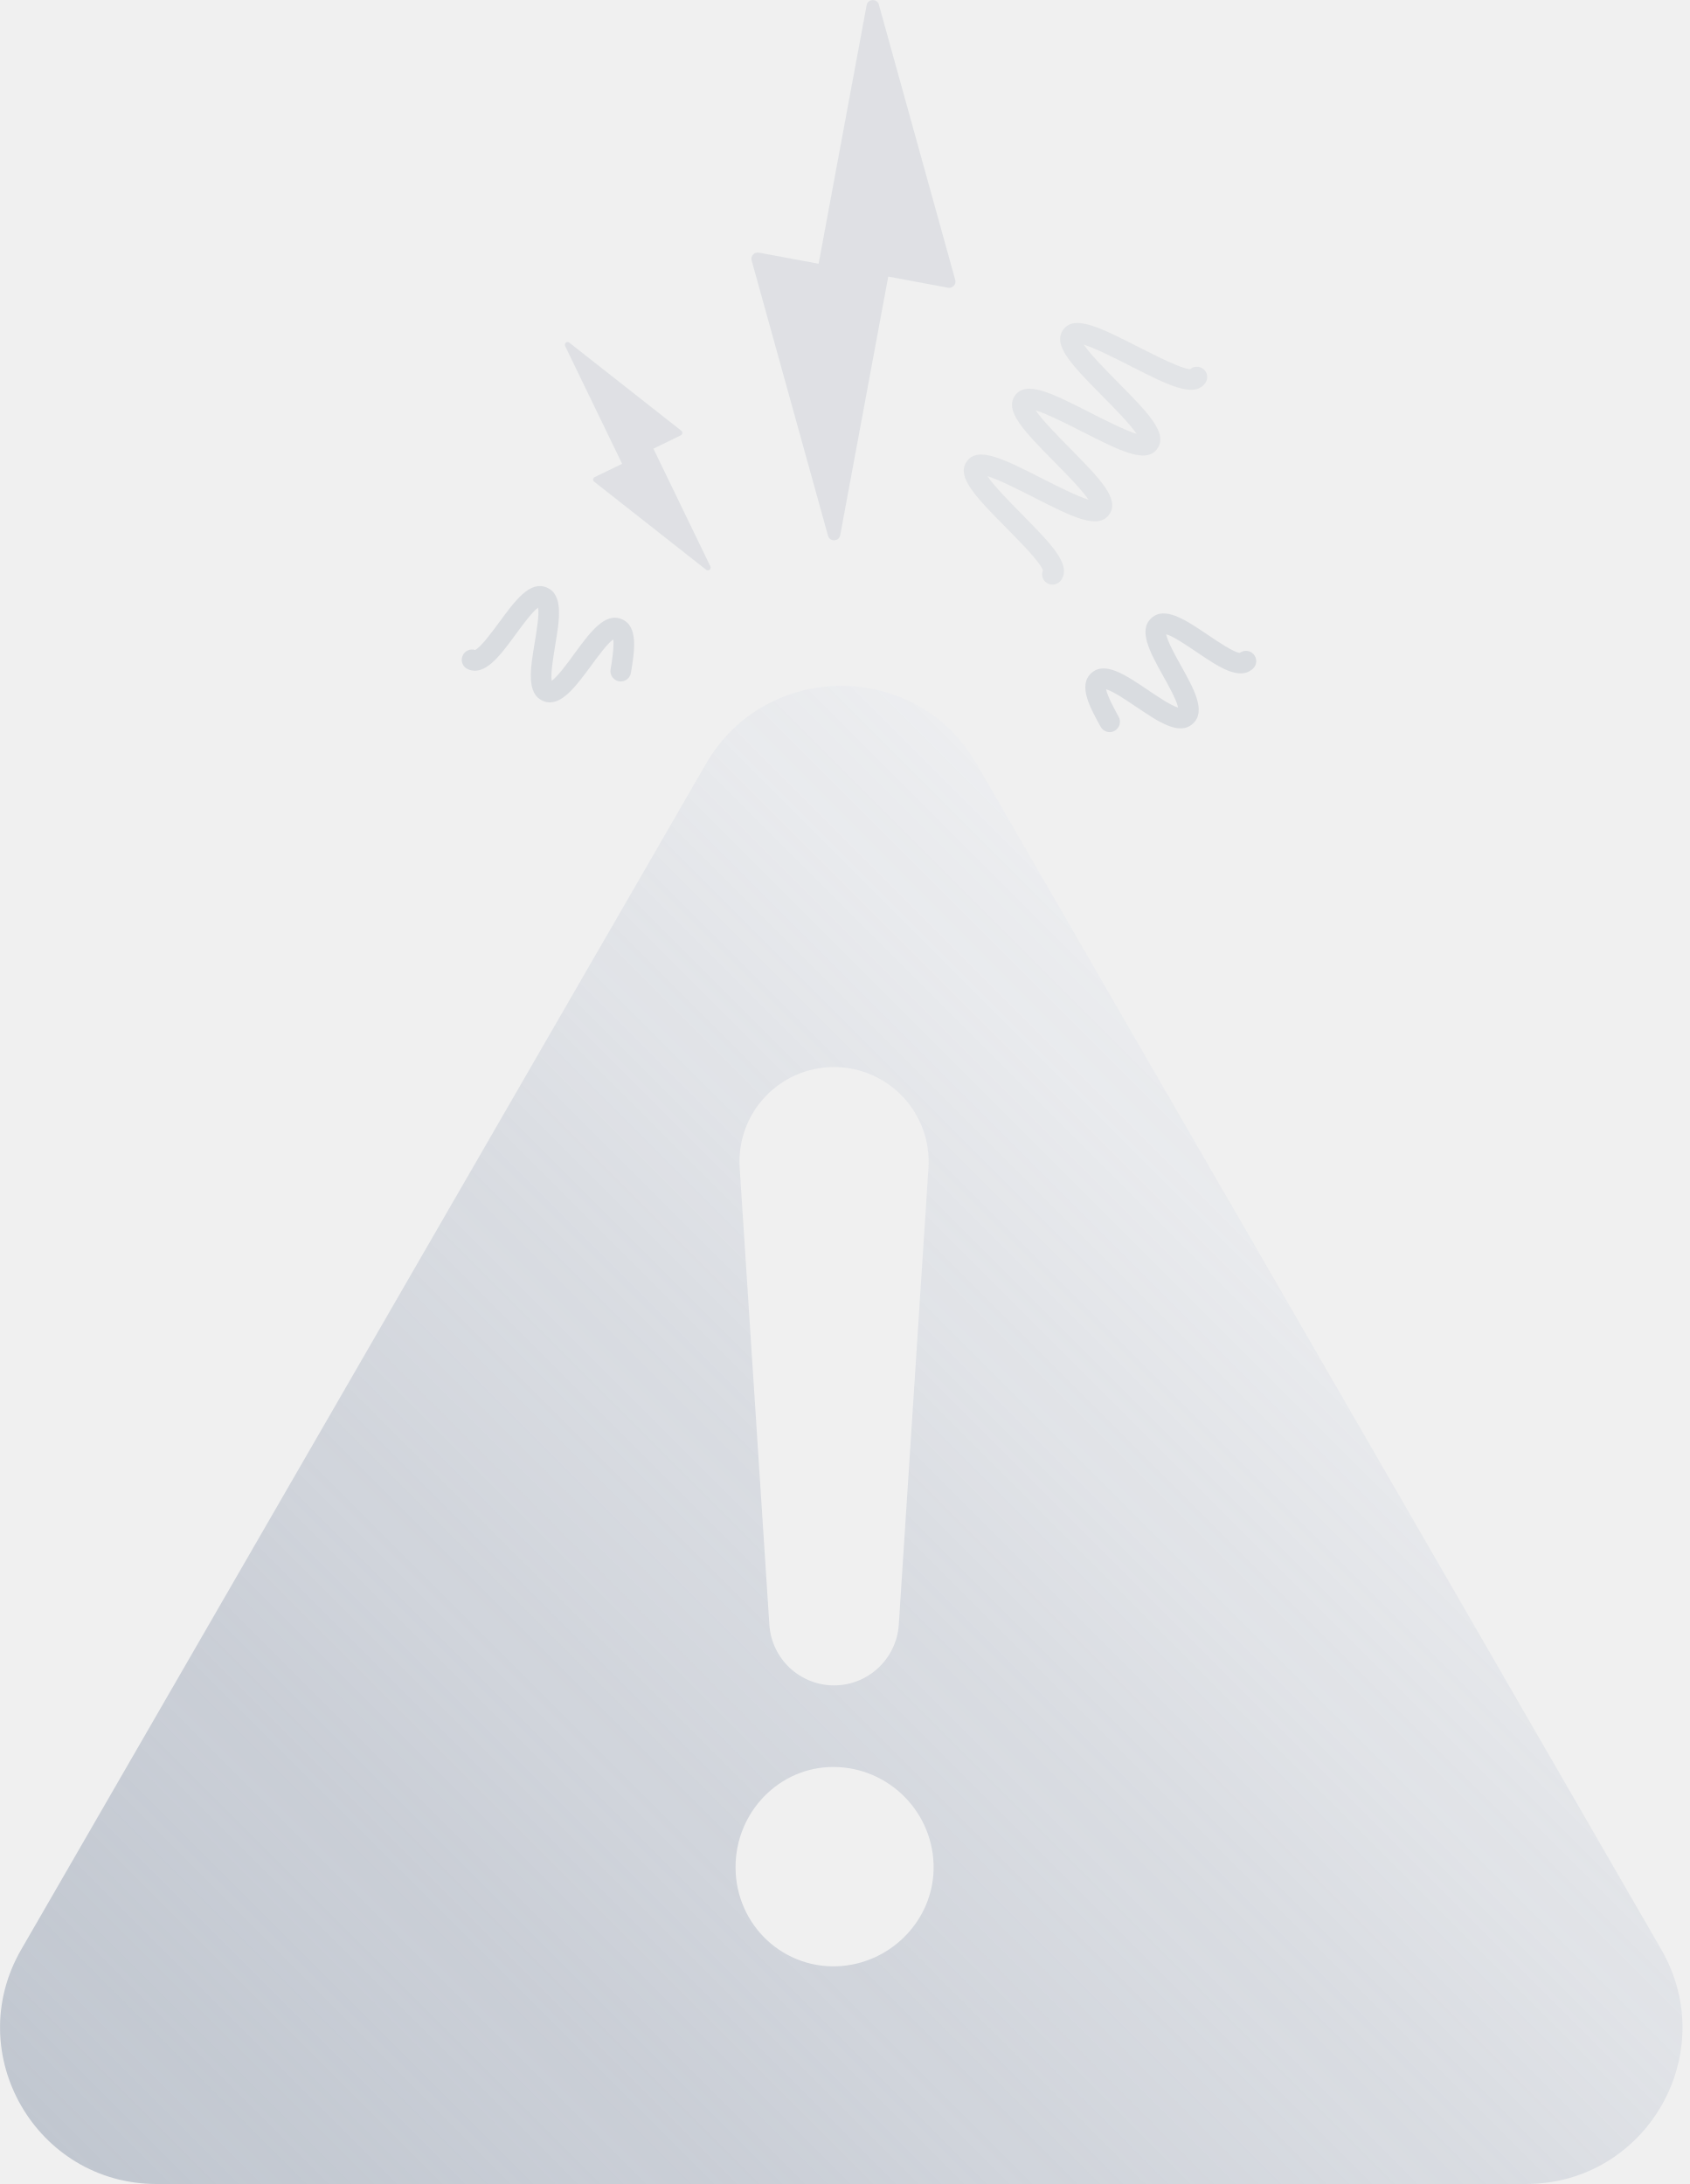
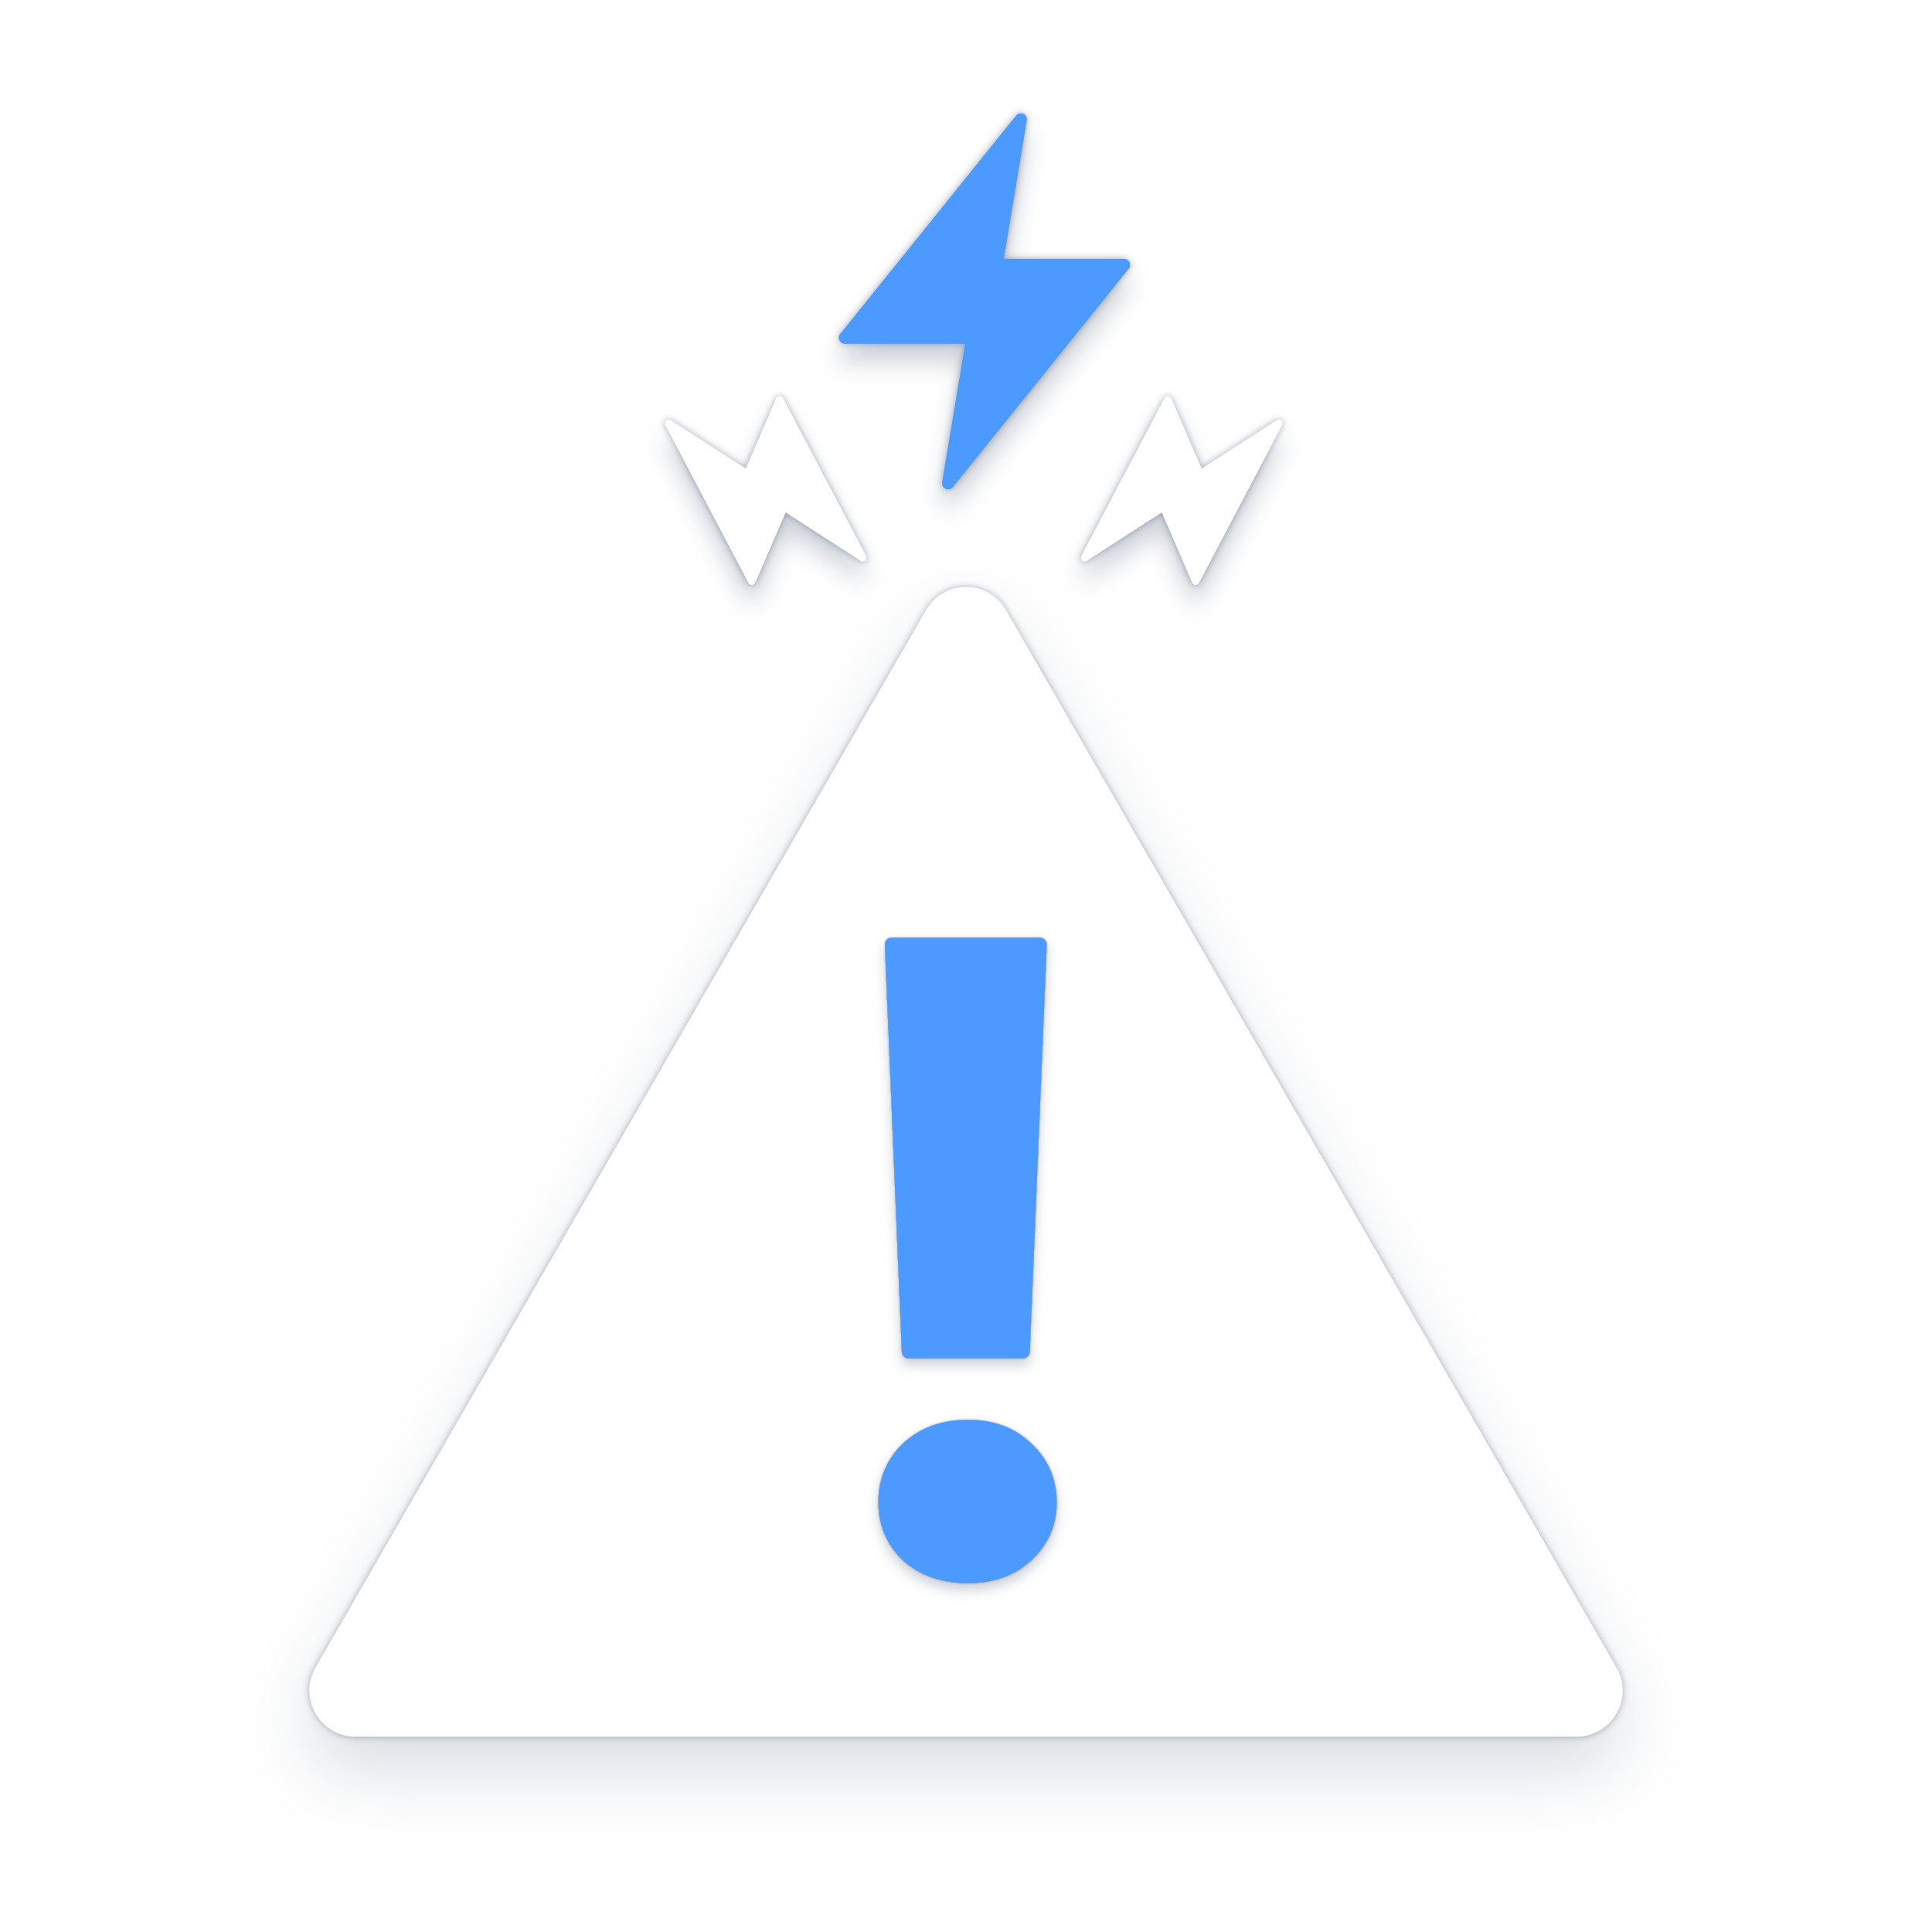
- <svg xmlns="http://www.w3.org/2000/svg" width="164" height="212" viewBox="0 0 164 212" fill="none">
+ <svg xmlns="http://www.w3.org/2000/svg" width="836" height="836" viewBox="0 0 836 836" fill="none">
  <g clip-path="url(#clip0)">
-     <rect width="163.28" height="212" fill="white" fill-opacity="0.01" />
-     <path d="M94.78 74.16L161.22 189.24C167.06 199.36 159.76 212 148.08 212H15.2C3.52 212 -3.78 199.35 2.06 189.24L68.5 74.16C74.34 64.04 88.94 64.04 94.78 74.16ZM87.22 157.71L90.1 113.36C90.44 108.07 86.24 103.58 80.94 103.58C75.63 103.58 71.43 108.06 71.78 113.36L74.66 157.71C74.88 161.02 77.62 163.6 80.94 163.6C84.25 163.6 87 161.02 87.22 157.71ZM71.38 181.25C71.38 186.91 76.14 191.35 81.77 190.83C86.62 190.38 90.5 186.33 90.6 181.46C90.71 176.01 86.29 171.52 80.87 171.52C75.64 171.51 71.38 175.89 71.38 181.25Z" fill="url(#paint0_linear)" />
-     <g opacity="0.6">
-       <path opacity="0.6" d="M92.7 27.17L85.29 0.45C85.12 -0.17 84.22 -0.13 84.1 0.5L79.44 25.6L73.64 24.52C73.2 24.44 72.82 24.85 72.94 25.28L80.35 52C80.52 52.62 81.42 52.58 81.54 51.95L86.2 26.85L92 27.93C92.45 28.01 92.82 27.6 92.7 27.17Z" fill="#C1C7D0" />
-       <path opacity="0.6" d="M66.12 41.81L55.25 33.26C55.03 33.08 54.72 33.33 54.84 33.59L60.37 45.02L57.71 46.31C57.53 46.4 57.51 46.64 57.66 46.76L68.53 55.31C68.75 55.49 69.06 55.24 68.94 54.98L63.41 43.55L66.07 42.26C66.24 42.18 66.27 41.93 66.12 41.81Z" fill="#C1C7D0" />
+     <rect width="836" height="836" fill="white" />
+     <g filter="url(#filter0_dd)">
+       <path d="M400.679 264C408.377 250.667 427.623 250.667 435.321 264L699.458 721.5C707.156 734.833 697.534 751.5 682.138 751.5H153.862C138.466 751.5 128.844 734.833 136.542 721.5L400.679 264Z" fill="white" />
    </g>
-     <g opacity="0.6">
-       <g opacity="0.6">
-         <path opacity="0.6" d="M102.13 56.75C101.92 56.75 101.72 56.69 101.54 56.56C101.16 56.28 101.03 55.78 101.21 55.37C100.97 54.6 98.92 52.52 97.67 51.26C94.7 48.25 92.74 46.26 93.83 44.77C94.92 43.29 97.41 44.55 101.18 46.47C102.5 47.14 104.53 48.17 105.63 48.5C104.99 47.55 103.39 45.92 102.35 44.87C99.38 41.86 97.42 39.87 98.51 38.38C99.59 36.9 102.09 38.16 105.85 40.08C107.17 40.75 109.19 41.78 110.3 42.11C109.66 41.16 108.06 39.54 107.02 38.49C104.05 35.48 102.09 33.49 103.18 32C104.26 30.52 106.75 31.78 110.52 33.7C112.1 34.5 114.7 35.83 115.5 35.83C115.84 35.54 116.35 35.51 116.74 35.79C117.19 36.12 117.28 36.74 116.96 37.19C115.87 38.67 113.39 37.41 109.62 35.49C108.3 34.82 106.28 33.79 105.18 33.46C105.82 34.41 107.42 36.03 108.46 37.08C111.43 40.09 113.39 42.08 112.3 43.57C111.22 45.05 108.73 43.79 104.96 41.87C103.64 41.2 101.61 40.17 100.51 39.84C101.15 40.79 102.75 42.41 103.79 43.47C106.76 46.48 108.72 48.47 107.63 49.96C106.54 51.44 104.05 50.18 100.28 48.26C98.96 47.59 96.93 46.55 95.83 46.23C96.47 47.18 98.07 48.81 99.11 49.86C102.08 52.87 104.04 54.86 102.95 56.35C102.74 56.61 102.44 56.75 102.13 56.75Z" fill="#B3BAC5" />
-       </g>
+     <g filter="url(#filter1_dd)">
+       <path d="M449.932 405.74C451.638 405.74 453.001 407.161 452.929 408.865L445.58 584.885C445.513 586.492 444.191 587.76 442.583 587.76H393.237C391.629 587.76 390.307 586.492 390.24 584.885L382.89 408.865C382.819 407.161 384.182 405.74 385.888 405.74H449.932ZM418.86 685.04C407.46 685.04 398.087 681.747 390.74 675.16C383.647 668.32 380.1 659.96 380.1 650.08C380.1 639.947 383.647 631.46 390.74 624.62C398.087 617.78 407.46 614.36 418.86 614.36C430.007 614.36 439.127 617.78 446.22 624.62C453.567 631.46 457.24 639.947 457.24 650.08C457.24 659.96 453.567 668.32 446.22 675.16C439.127 681.747 430.007 685.04 418.86 685.04Z" fill="#4C9AFF" />
    </g>
-     <g opacity="0.6">
-       <path opacity="0.6" d="M107.69 71.07C107.34 71.07 107 70.88 106.81 70.55C105.77 68.67 104.59 66.53 105.9 65.34C107.21 64.14 109.24 65.52 111.39 66.97C112.26 67.56 113.65 68.5 114.32 68.68C114.2 68 113.39 66.53 112.87 65.61C111.61 63.34 110.42 61.2 111.73 60C113.04 58.8 115.07 60.18 117.22 61.63C118.18 62.28 119.76 63.35 120.32 63.37C120.73 63.07 121.3 63.12 121.65 63.5C122.02 63.91 122 64.54 121.59 64.91C120.28 66.11 118.25 64.74 116.1 63.28C115.23 62.69 113.84 61.75 113.17 61.57C113.29 62.25 114.1 63.72 114.62 64.64C115.88 66.91 117.07 69.05 115.76 70.25C114.45 71.45 112.42 70.07 110.27 68.62C109.4 68.03 108.01 67.09 107.34 66.91C107.46 67.59 108.27 69.05 108.56 69.58C108.83 70.06 108.65 70.67 108.17 70.94C108.02 71.03 107.85 71.07 107.69 71.07Z" fill="#B3BAC5" />
+     <g filter="url(#filter2_dd)">
+       <path d="M486.374 111.999H434.349L444.34 52.057C444.537 50.878 443.914 49.718 442.825 49.23C441.738 48.741 440.457 49.051 439.707 49.978L363.582 144.478C362.946 145.265 362.82 146.347 363.259 147.258C363.692 148.168 364.613 148.749 365.624 148.749H417.649L407.658 208.69C407.461 209.869 408.083 211.029 409.173 211.518C409.522 211.675 409.887 211.749 410.249 211.749C411.026 211.749 411.784 211.405 412.294 210.769L488.419 116.269C489.054 115.482 489.18 114.4 488.742 113.49C488.306 112.579 487.384 111.999 486.374 111.999Z" fill="#4C9AFF" />
    </g>
-     <g opacity="0.6">
-       <path opacity="0.6" d="M53.37 68.18C53.15 68.18 52.93 68.14 52.7 68.04C51.06 67.35 51.46 64.93 51.89 62.37C52.06 61.33 52.34 59.67 52.22 58.99C51.65 59.38 50.66 60.74 50.04 61.59C48.51 63.68 47.05 65.66 45.42 64.97C44.91 64.76 44.67 64.17 44.89 63.66C45.09 63.18 45.62 62.94 46.1 63.09C46.62 62.88 47.75 61.34 48.44 60.41C49.97 58.32 51.42 56.33 53.06 57.03C54.7 57.72 54.3 60.14 53.87 62.7C53.7 63.74 53.42 65.4 53.54 66.08C54.11 65.69 55.1 64.33 55.72 63.48C57.25 61.39 58.7 59.4 60.34 60.1C61.97 60.79 61.58 63.19 61.23 65.31C61.14 65.85 60.63 66.22 60.08 66.14C59.54 66.05 59.16 65.54 59.25 64.99C59.35 64.4 59.62 62.75 59.51 62.07C58.94 62.46 57.95 63.82 57.33 64.67C56 66.46 54.74 68.18 53.37 68.18Z" fill="#B3BAC5" />
+     <g filter="url(#filter3_dd)">
+       <path d="M335.84 172.408L322.729 202.755L290.281 181.822C289.644 181.41 288.81 181.48 288.251 181.993C287.692 182.503 287.55 183.329 287.901 184L323.84 252.22C324.14 252.789 324.739 253.135 325.38 253.109C326.021 253.086 326.592 252.695 326.846 252.105L339.957 221.758L372.404 242.692C373.042 243.104 373.876 243.033 374.435 242.521C374.615 242.357 374.75 242.163 374.841 241.951C375.037 241.498 375.028 240.969 374.785 240.512L338.846 172.292C338.547 171.723 337.948 171.377 337.306 171.403C336.665 171.428 336.094 171.819 335.84 172.408Z" fill="white" />
+     </g>
+     <g filter="url(#filter4_dd)">
+       <path d="M506.848 172.408L519.959 202.755L552.406 181.822C553.044 181.41 553.877 181.48 554.437 181.993C554.995 182.503 555.138 183.329 554.786 184L518.847 252.22C518.548 252.789 517.949 253.135 517.307 253.109C516.666 253.086 516.096 252.695 515.841 252.105L502.73 221.758L470.283 242.692C469.645 243.104 468.812 243.033 468.252 242.521C468.072 242.357 467.938 242.163 467.846 241.951C467.65 241.498 467.66 240.969 467.902 240.512L503.841 172.292C504.14 171.723 504.74 171.377 505.381 171.403C506.023 171.428 506.593 171.819 506.848 172.408Z" fill="white" />
    </g>
  </g>
  <defs>
-     <linearGradient id="paint0_linear" x1="25.52" y1="228.621" x2="137.759" y2="116.382" gradientUnits="userSpaceOnUse">
-       <stop stop-color="#C1C7D0" />
-       <stop offset="0.297" stop-color="#C6CBD4" stop-opacity="0.881" />
-       <stop offset="0.63" stop-color="#D3D7DE" stop-opacity="0.748" />
-       <stop offset="0.98" stop-color="#E9EBEF" stop-opacity="0.608" />
-       <stop offset="1" stop-color="#EBECF0" stop-opacity="0.6" />
-     </linearGradient>
+     <filter id="filter0_dd" x="103.832" y="239" width="628.335" height="557.5" filterUnits="userSpaceOnUse" color-interpolation-filters="sRGB">
+       <feFlood flood-opacity="0" result="BackgroundImageFix" />
+       <feColorMatrix in="SourceAlpha" type="matrix" values="0 0 0 0 0 0 0 0 0 0 0 0 0 0 0 0 0 0 127 0" />
+       <feOffset />
+       <feGaussianBlur stdDeviation="1.5" />
+       <feColorMatrix type="matrix" values="0 0 0 0 0.035 0 0 0 0 0.118 0 0 0 0 0.259 0 0 0 0.31 0" />
+       <feBlend mode="normal" in2="BackgroundImageFix" result="effect1_dropShadow" />
+       <feColorMatrix in="SourceAlpha" type="matrix" values="0 0 0 0 0 0 0 0 0 0 0 0 0 0 0 0 0 0 127 0" />
+       <feOffset dy="15" />
+       <feGaussianBlur stdDeviation="15" />
+       <feColorMatrix type="matrix" values="0 0 0 0 0.035 0 0 0 0 0.118 0 0 0 0 0.259 0 0 0 0.15 0" />
+       <feBlend mode="normal" in2="effect1_dropShadow" result="effect2_dropShadow" />
+       <feBlend mode="normal" in="SourceGraphic" in2="effect2_dropShadow" result="shape" />
+     </filter>
+     <filter id="filter1_dd" x="375.1" y="403.74" width="87.14" height="289.3" filterUnits="userSpaceOnUse" color-interpolation-filters="sRGB">
+       <feFlood flood-opacity="0" result="BackgroundImageFix" />
+       <feColorMatrix in="SourceAlpha" type="matrix" values="0 0 0 0 0 0 0 0 0 0 0 0 0 0 0 0 0 0 127 0" />
+       <feOffset />
+       <feGaussianBlur stdDeviation="0.5" />
+       <feColorMatrix type="matrix" values="0 0 0 0 0.035 0 0 0 0 0.118 0 0 0 0 0.259 0 0 0 0.31 0" />
+       <feBlend mode="normal" in2="BackgroundImageFix" result="effect1_dropShadow" />
+       <feColorMatrix in="SourceAlpha" type="matrix" values="0 0 0 0 0 0 0 0 0 0 0 0 0 0 0 0 0 0 127 0" />
+       <feOffset dy="3" />
+       <feGaussianBlur stdDeviation="2.5" />
+       <feColorMatrix type="matrix" values="0 0 0 0 0.035 0 0 0 0 0.118 0 0 0 0 0.259 0 0 0 0.2 0" />
+       <feBlend mode="normal" in2="effect1_dropShadow" result="effect2_dropShadow" />
+       <feBlend mode="normal" in="SourceGraphic" in2="effect2_dropShadow" result="shape" />
+     </filter>
+     <filter id="filter2_dd" x="353" y="46" width="146" height="183.749" filterUnits="userSpaceOnUse" color-interpolation-filters="sRGB">
+       <feFlood flood-opacity="0" result="BackgroundImageFix" />
+       <feColorMatrix in="SourceAlpha" type="matrix" values="0 0 0 0 0 0 0 0 0 0 0 0 0 0 0 0 0 0 127 0" />
+       <feOffset />
+       <feGaussianBlur stdDeviation="1.5" />
+       <feColorMatrix type="matrix" values="0 0 0 0 0.035 0 0 0 0 0.118 0 0 0 0 0.259 0 0 0 0.31 0" />
+       <feBlend mode="normal" in2="BackgroundImageFix" result="effect1_dropShadow" />
+       <feColorMatrix in="SourceAlpha" type="matrix" values="0 0 0 0 0 0 0 0 0 0 0 0 0 0 0 0 0 0 127 0" />
+       <feOffset dy="8" />
+       <feGaussianBlur stdDeviation="5" />
+       <feColorMatrix type="matrix" values="0 0 0 0 0.035 0 0 0 0 0.118 0 0 0 0 0.259 0 0 0 0.2 0" />
+       <feBlend mode="normal" in2="effect1_dropShadow" result="effect2_dropShadow" />
+       <feBlend mode="normal" in="SourceGraphic" in2="effect2_dropShadow" result="shape" />
+     </filter>
+     <filter id="filter3_dd" x="258" y="152" width="146.687" height="135.512" filterUnits="userSpaceOnUse" color-interpolation-filters="sRGB">
+       <feFlood flood-opacity="0" result="BackgroundImageFix" />
+       <feColorMatrix in="SourceAlpha" type="matrix" values="0 0 0 0 0 0 0 0 0 0 0 0 0 0 0 0 0 0 127 0" />
+       <feOffset />
+       <feGaussianBlur stdDeviation="1.5" />
+       <feColorMatrix type="matrix" values="0 0 0 0 0.035 0 0 0 0 0.118 0 0 0 0 0.259 0 0 0 0.31 0" />
+       <feBlend mode="normal" in2="BackgroundImageFix" result="effect1_dropShadow" />
+       <feColorMatrix in="SourceAlpha" type="matrix" values="0 0 0 0 0 0 0 0 0 0 0 0 0 0 0 0 0 0 127 0" />
+       <feOffset dy="8" />
+       <feGaussianBlur stdDeviation="5" />
+       <feColorMatrix type="matrix" values="0 0 0 0 0.035 0 0 0 0 0.118 0 0 0 0 0.259 0 0 0 0.2 0" />
+       <feBlend mode="normal" in2="effect1_dropShadow" result="effect2_dropShadow" />
+       <feBlend mode="normal" in="SourceGraphic" in2="effect2_dropShadow" result="shape" />
+     </filter>
+     <filter id="filter4_dd" x="438" y="152" width="146.687" height="135.512" filterUnits="userSpaceOnUse" color-interpolation-filters="sRGB">
+       <feFlood flood-opacity="0" result="BackgroundImageFix" />
+       <feColorMatrix in="SourceAlpha" type="matrix" values="0 0 0 0 0 0 0 0 0 0 0 0 0 0 0 0 0 0 127 0" />
+       <feOffset />
+       <feGaussianBlur stdDeviation="1.5" />
+       <feColorMatrix type="matrix" values="0 0 0 0 0.035 0 0 0 0 0.118 0 0 0 0 0.259 0 0 0 0.31 0" />
+       <feBlend mode="normal" in2="BackgroundImageFix" result="effect1_dropShadow" />
+       <feColorMatrix in="SourceAlpha" type="matrix" values="0 0 0 0 0 0 0 0 0 0 0 0 0 0 0 0 0 0 127 0" />
+       <feOffset dy="8" />
+       <feGaussianBlur stdDeviation="5" />
+       <feColorMatrix type="matrix" values="0 0 0 0 0.035 0 0 0 0 0.118 0 0 0 0 0.259 0 0 0 0.2 0" />
+       <feBlend mode="normal" in2="effect1_dropShadow" result="effect2_dropShadow" />
+       <feBlend mode="normal" in="SourceGraphic" in2="effect2_dropShadow" result="shape" />
+     </filter>
    <clipPath id="clip0">
-       <rect width="163.28" height="212" fill="white" />
+       <rect width="836" height="836" fill="white" />
    </clipPath>
  </defs>
</svg>
